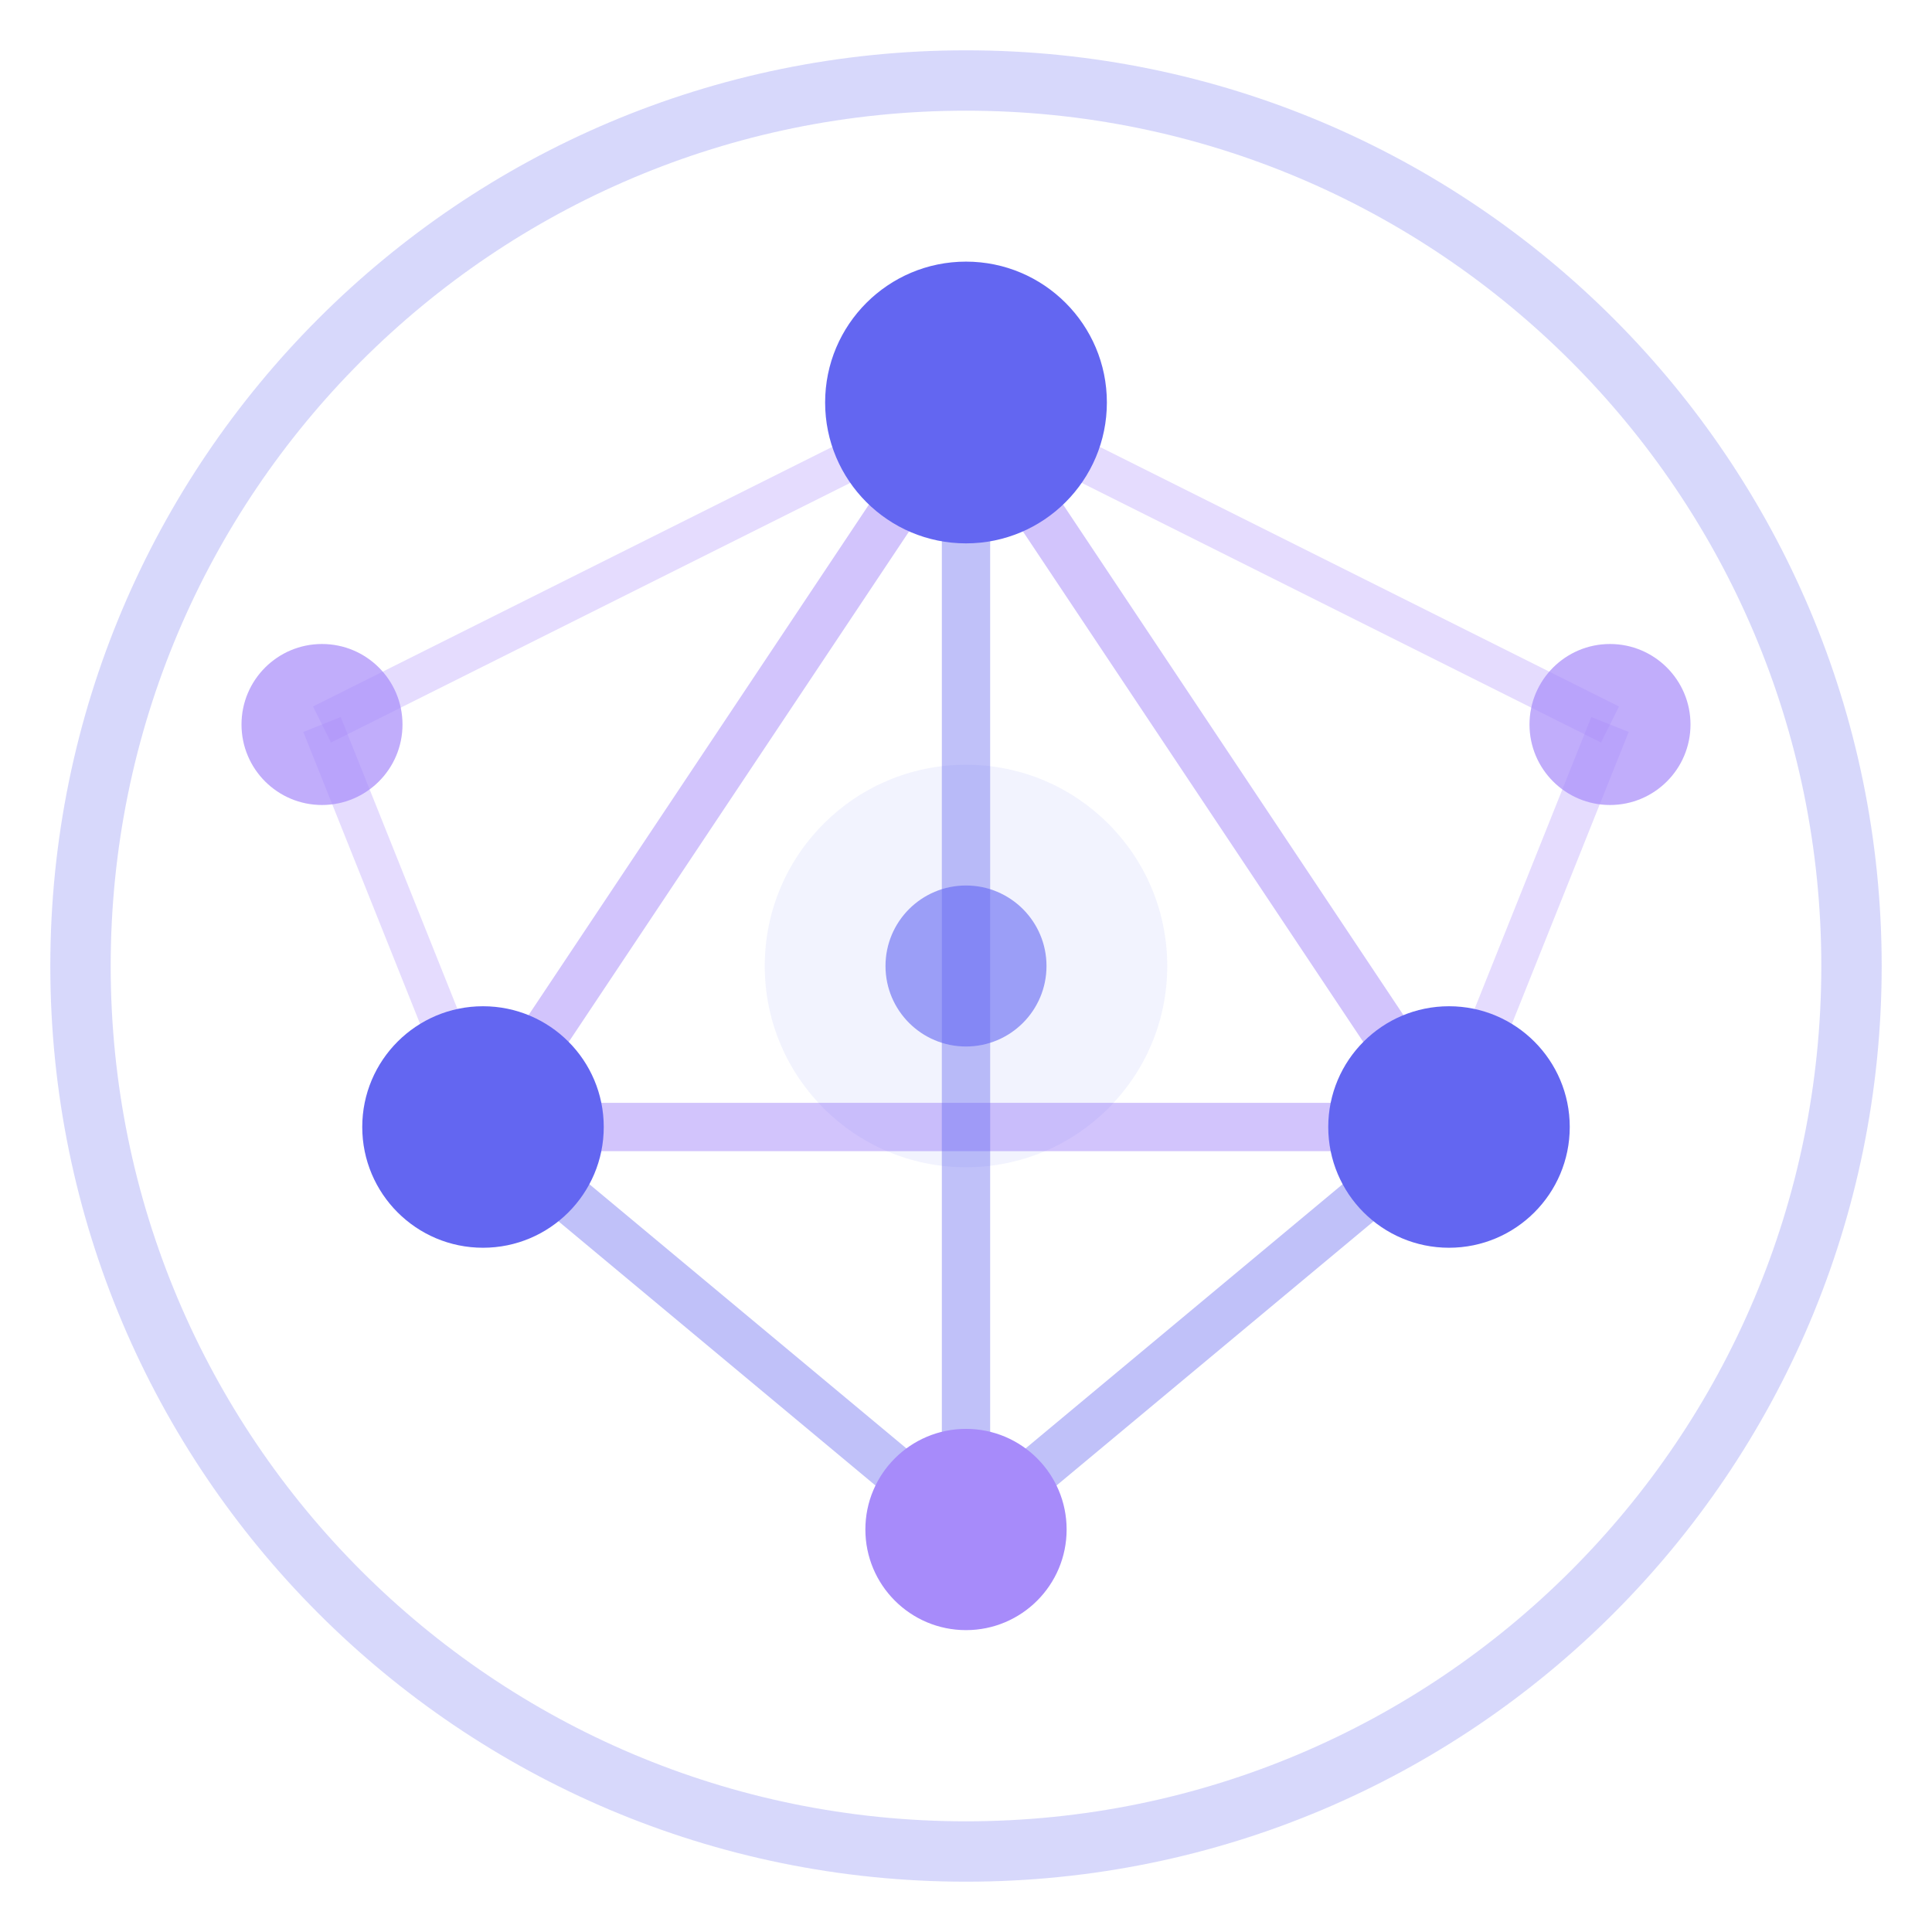
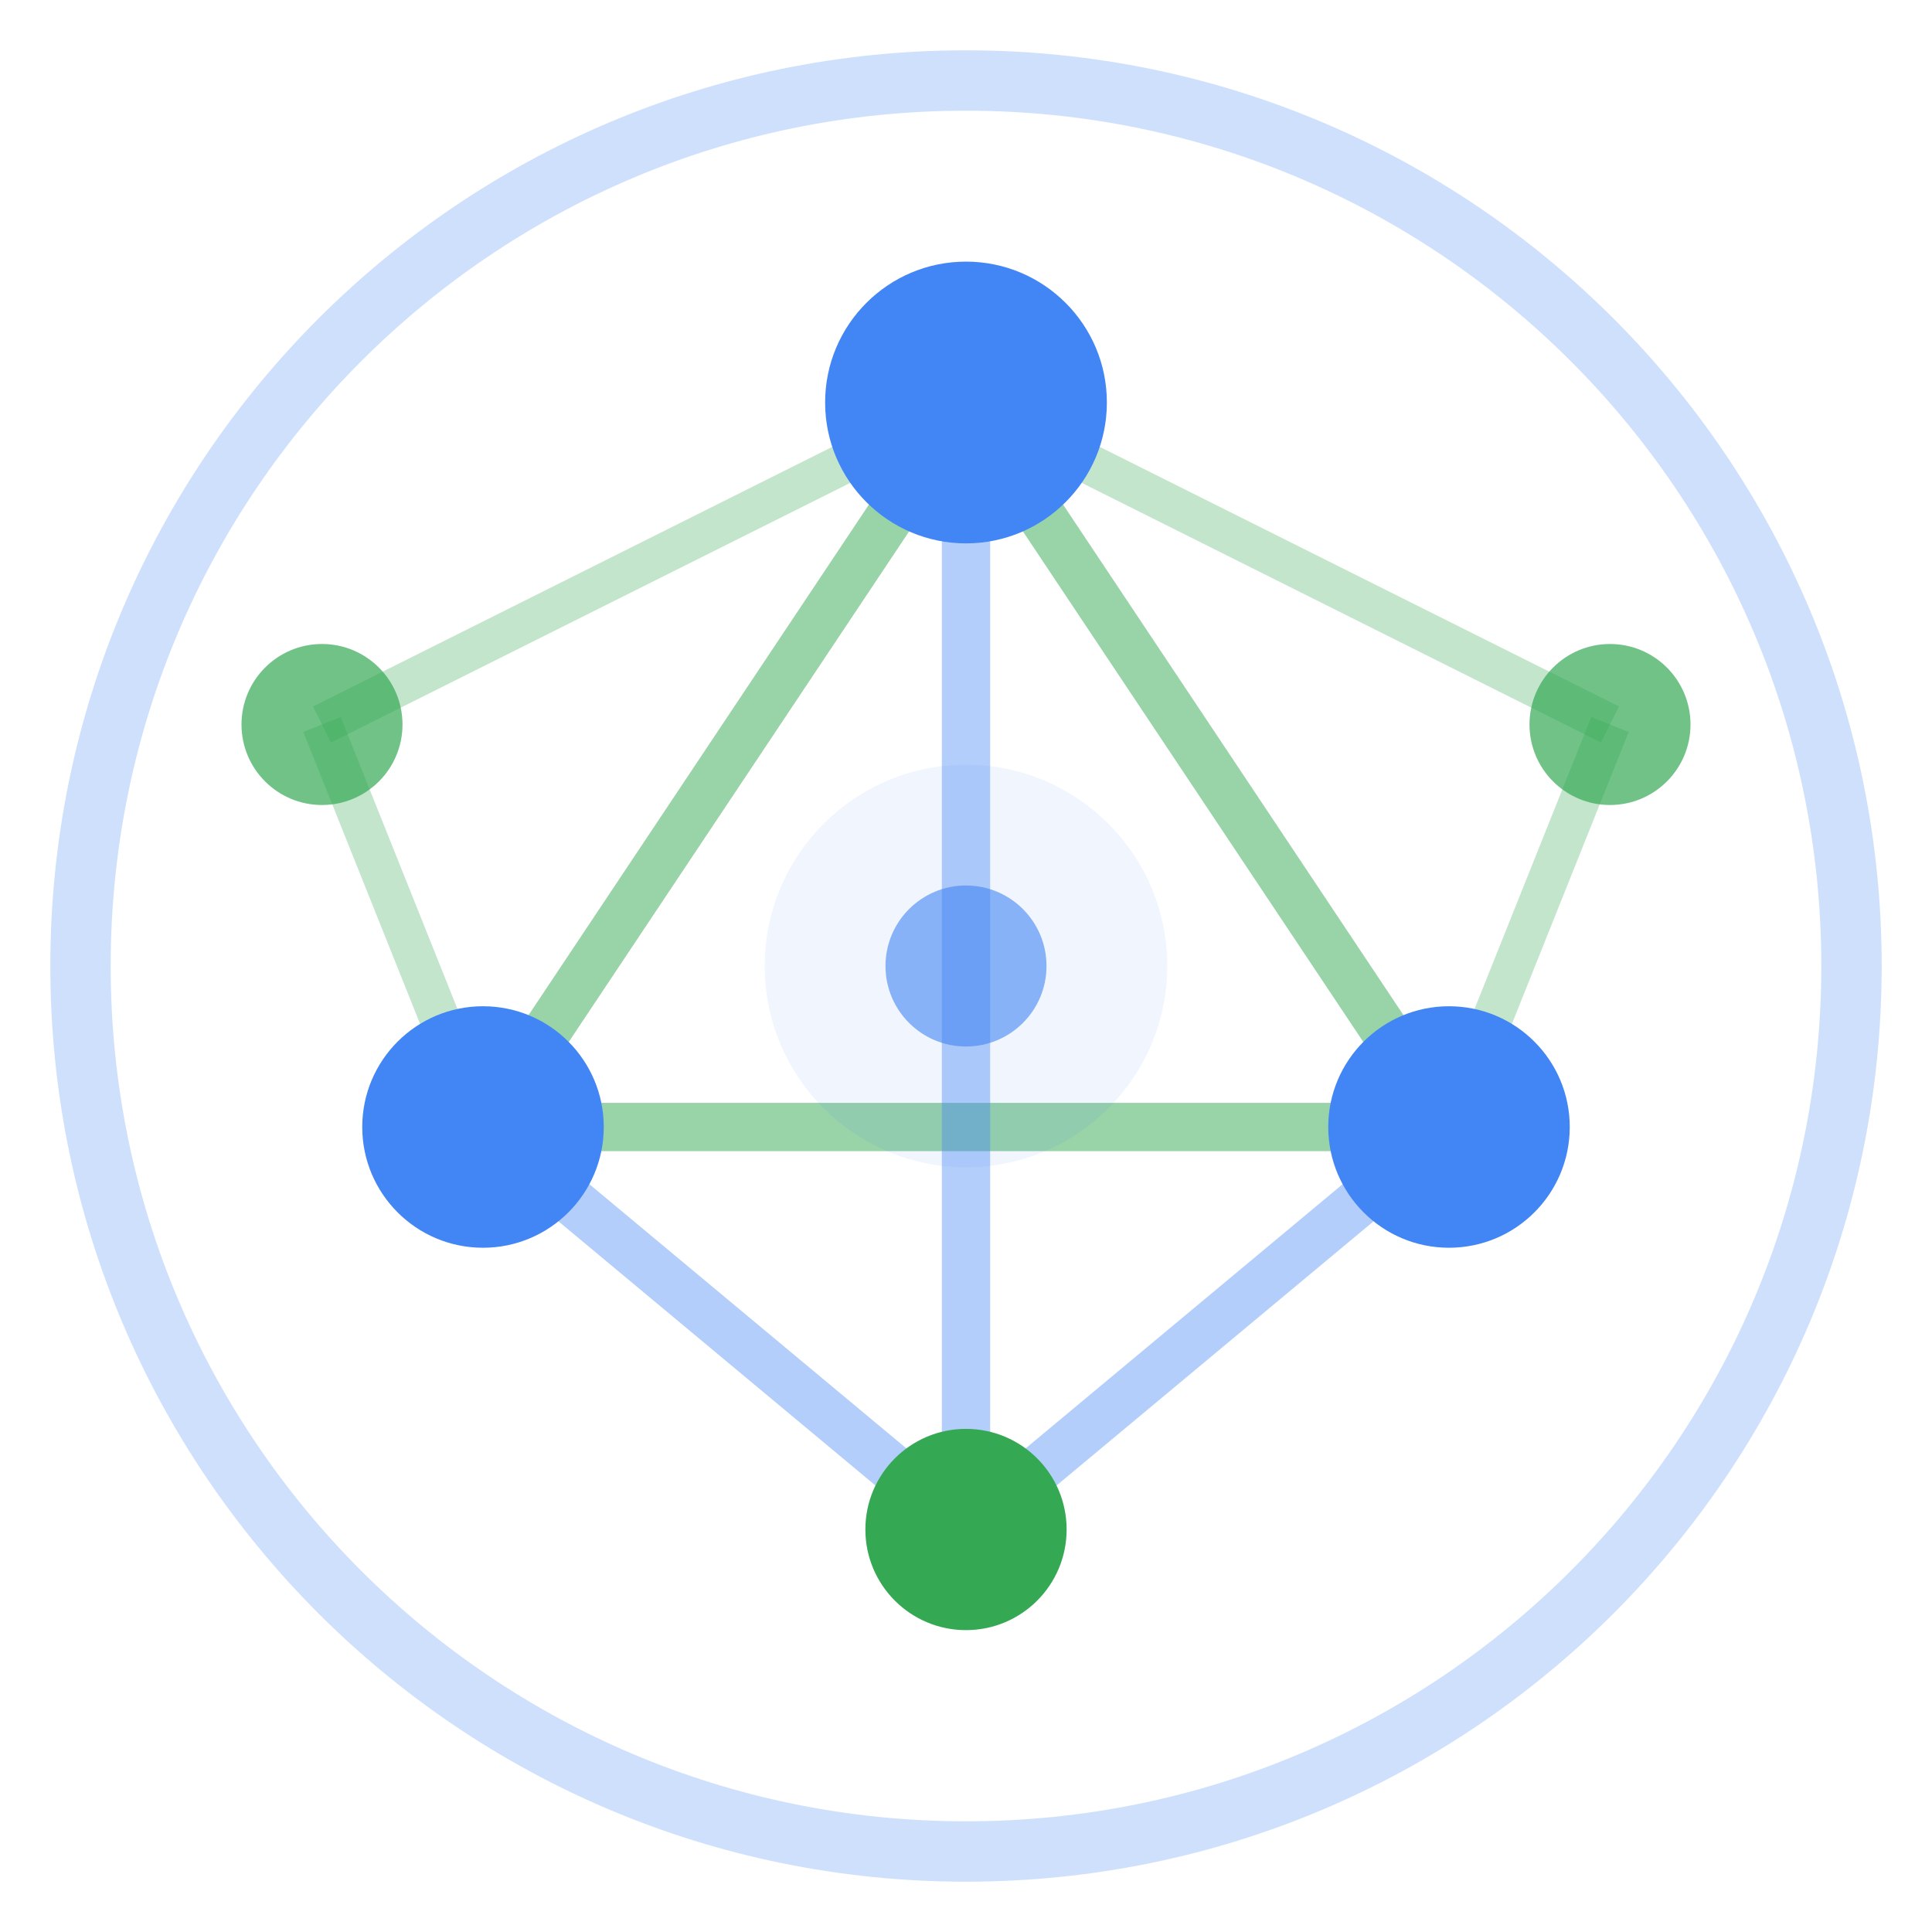
<svg xmlns="http://www.w3.org/2000/svg" width="48" height="48" viewBox="0 0 48 48" fill="none">
-   <circle cx="24" cy="24" r="22" stroke="#6366f1" stroke-width="1.5" stroke-opacity="0.25" fill="none" />
-   <line x1="24" y1="10" x2="12" y2="28" stroke="#a78bfa" stroke-width="1.2" stroke-opacity="0.5" />
-   <line x1="24" y1="10" x2="36" y2="28" stroke="#a78bfa" stroke-width="1.2" stroke-opacity="0.5" />
-   <line x1="12" y1="28" x2="36" y2="28" stroke="#a78bfa" stroke-width="1.2" stroke-opacity="0.5" />
-   <line x1="24" y1="10" x2="24" y2="38" stroke="#6366f1" stroke-width="1.2" stroke-opacity="0.4" />
-   <line x1="12" y1="28" x2="24" y2="38" stroke="#6366f1" stroke-width="1.2" stroke-opacity="0.4" />
-   <line x1="36" y1="28" x2="24" y2="38" stroke="#6366f1" stroke-width="1.2" stroke-opacity="0.4" />
-   <line x1="8" y1="18" x2="24" y2="10" stroke="#a78bfa" stroke-width="1" stroke-opacity="0.3" />
-   <line x1="40" y1="18" x2="24" y2="10" stroke="#a78bfa" stroke-width="1" stroke-opacity="0.3" />
-   <line x1="8" y1="18" x2="12" y2="28" stroke="#a78bfa" stroke-width="1" stroke-opacity="0.3" />
-   <line x1="40" y1="18" x2="36" y2="28" stroke="#a78bfa" stroke-width="1" stroke-opacity="0.3" />
-   <circle cx="24" cy="10" r="3.5" fill="#6366f1" />
-   <circle cx="12" cy="28" r="3" fill="#6366f1" />
-   <circle cx="36" cy="28" r="3" fill="#6366f1" />
-   <circle cx="24" cy="38" r="2.5" fill="#a78bfa" />
-   <circle cx="8" cy="18" r="2" fill="#a78bfa" fill-opacity="0.7" />
-   <circle cx="40" cy="18" r="2" fill="#a78bfa" fill-opacity="0.7" />
-   <circle cx="24" cy="24" r="2" fill="#6366f1" fill-opacity="0.6" />
-   <circle cx="24" cy="24" r="5" fill="#6366f1" fill-opacity="0.08" />
+   <circle cx="24" cy="24" r="22" stroke="#4285F4" stroke-width="1.5" stroke-opacity="0.25" fill="none" />
+   <line x1="24" y1="10" x2="12" y2="28" stroke="#34A853" stroke-width="1.2" stroke-opacity="0.5" />
+   <line x1="24" y1="10" x2="36" y2="28" stroke="#34A853" stroke-width="1.2" stroke-opacity="0.5" />
+   <line x1="12" y1="28" x2="36" y2="28" stroke="#34A853" stroke-width="1.2" stroke-opacity="0.5" />
+   <line x1="24" y1="10" x2="24" y2="38" stroke="#4285F4" stroke-width="1.2" stroke-opacity="0.4" />
+   <line x1="12" y1="28" x2="24" y2="38" stroke="#4285F4" stroke-width="1.2" stroke-opacity="0.4" />
+   <line x1="36" y1="28" x2="24" y2="38" stroke="#4285F4" stroke-width="1.2" stroke-opacity="0.4" />
+   <line x1="8" y1="18" x2="24" y2="10" stroke="#34A853" stroke-width="1" stroke-opacity="0.3" />
+   <line x1="40" y1="18" x2="24" y2="10" stroke="#34A853" stroke-width="1" stroke-opacity="0.3" />
+   <line x1="8" y1="18" x2="12" y2="28" stroke="#34A853" stroke-width="1" stroke-opacity="0.3" />
+   <line x1="40" y1="18" x2="36" y2="28" stroke="#34A853" stroke-width="1" stroke-opacity="0.3" />
+   <circle cx="24" cy="10" r="3.5" fill="#4285F4" />
+   <circle cx="12" cy="28" r="3" fill="#4285F4" />
+   <circle cx="36" cy="28" r="3" fill="#4285F4" />
+   <circle cx="24" cy="38" r="2.5" fill="#34A853" />
+   <circle cx="8" cy="18" r="2" fill="#34A853" fill-opacity="0.7" />
+   <circle cx="40" cy="18" r="2" fill="#34A853" fill-opacity="0.7" />
+   <circle cx="24" cy="24" r="2" fill="#4285F4" fill-opacity="0.6" />
+   <circle cx="24" cy="24" r="5" fill="#4285F4" fill-opacity="0.08" />
</svg>
